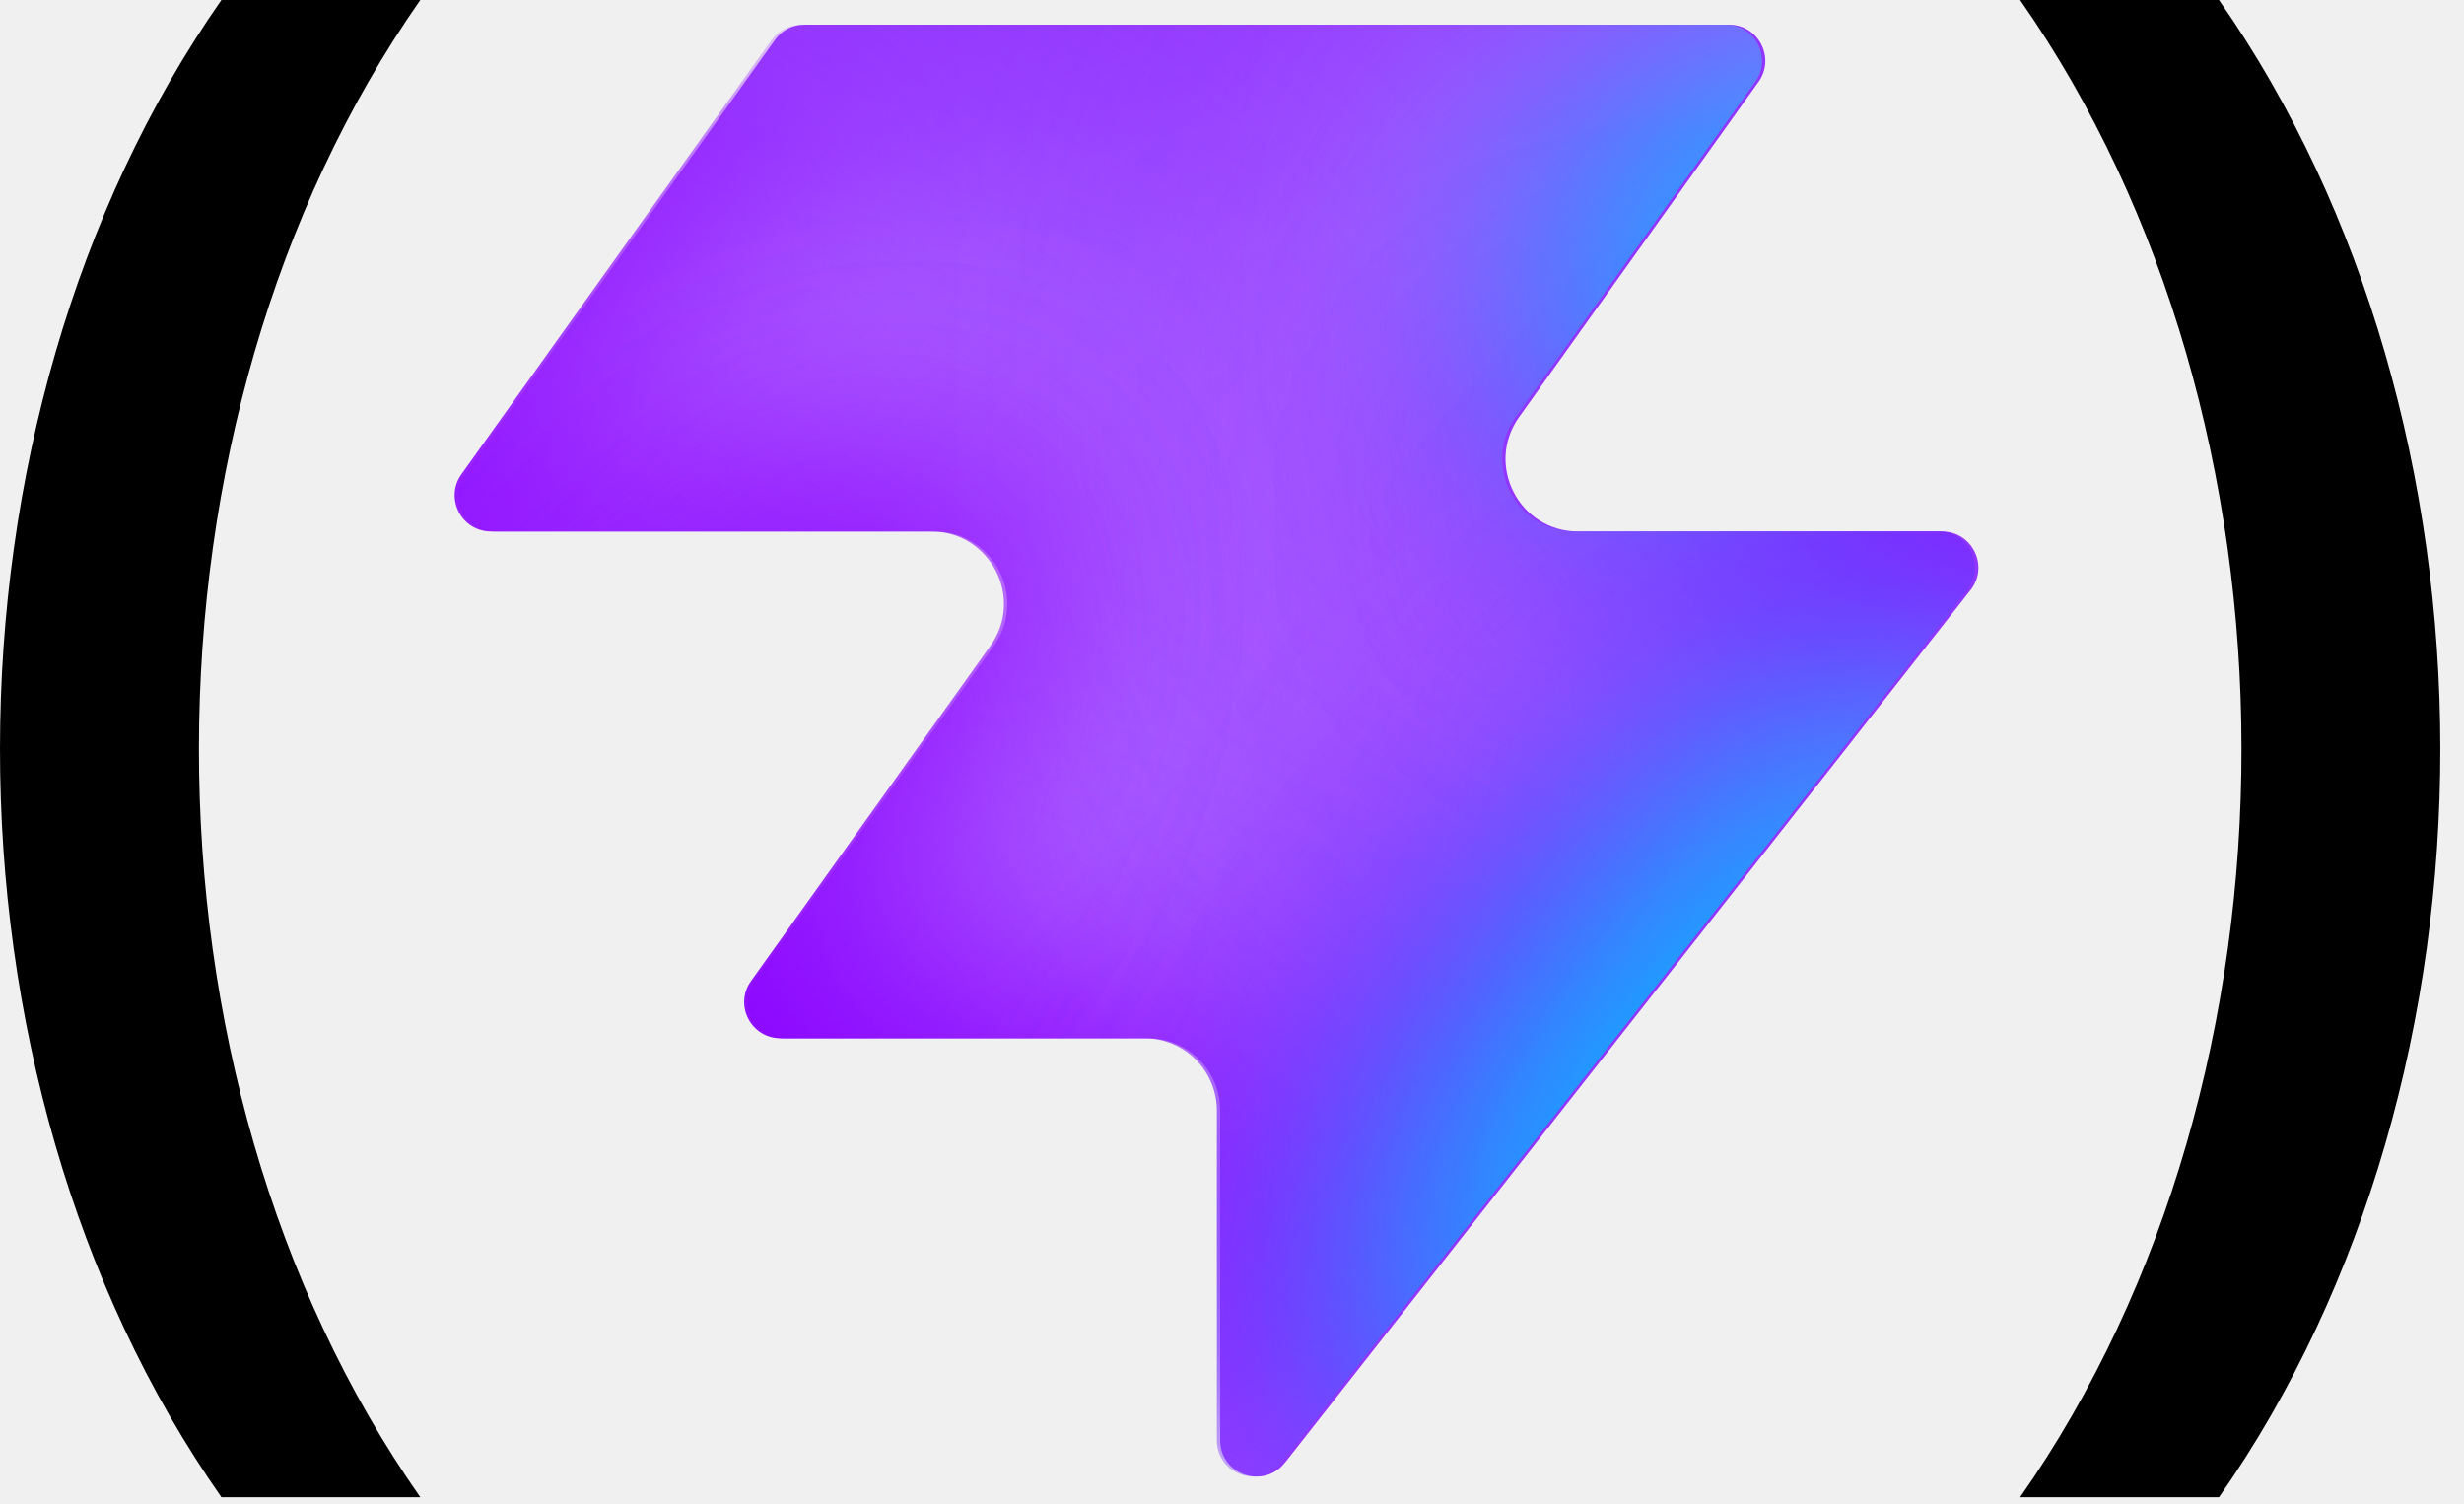
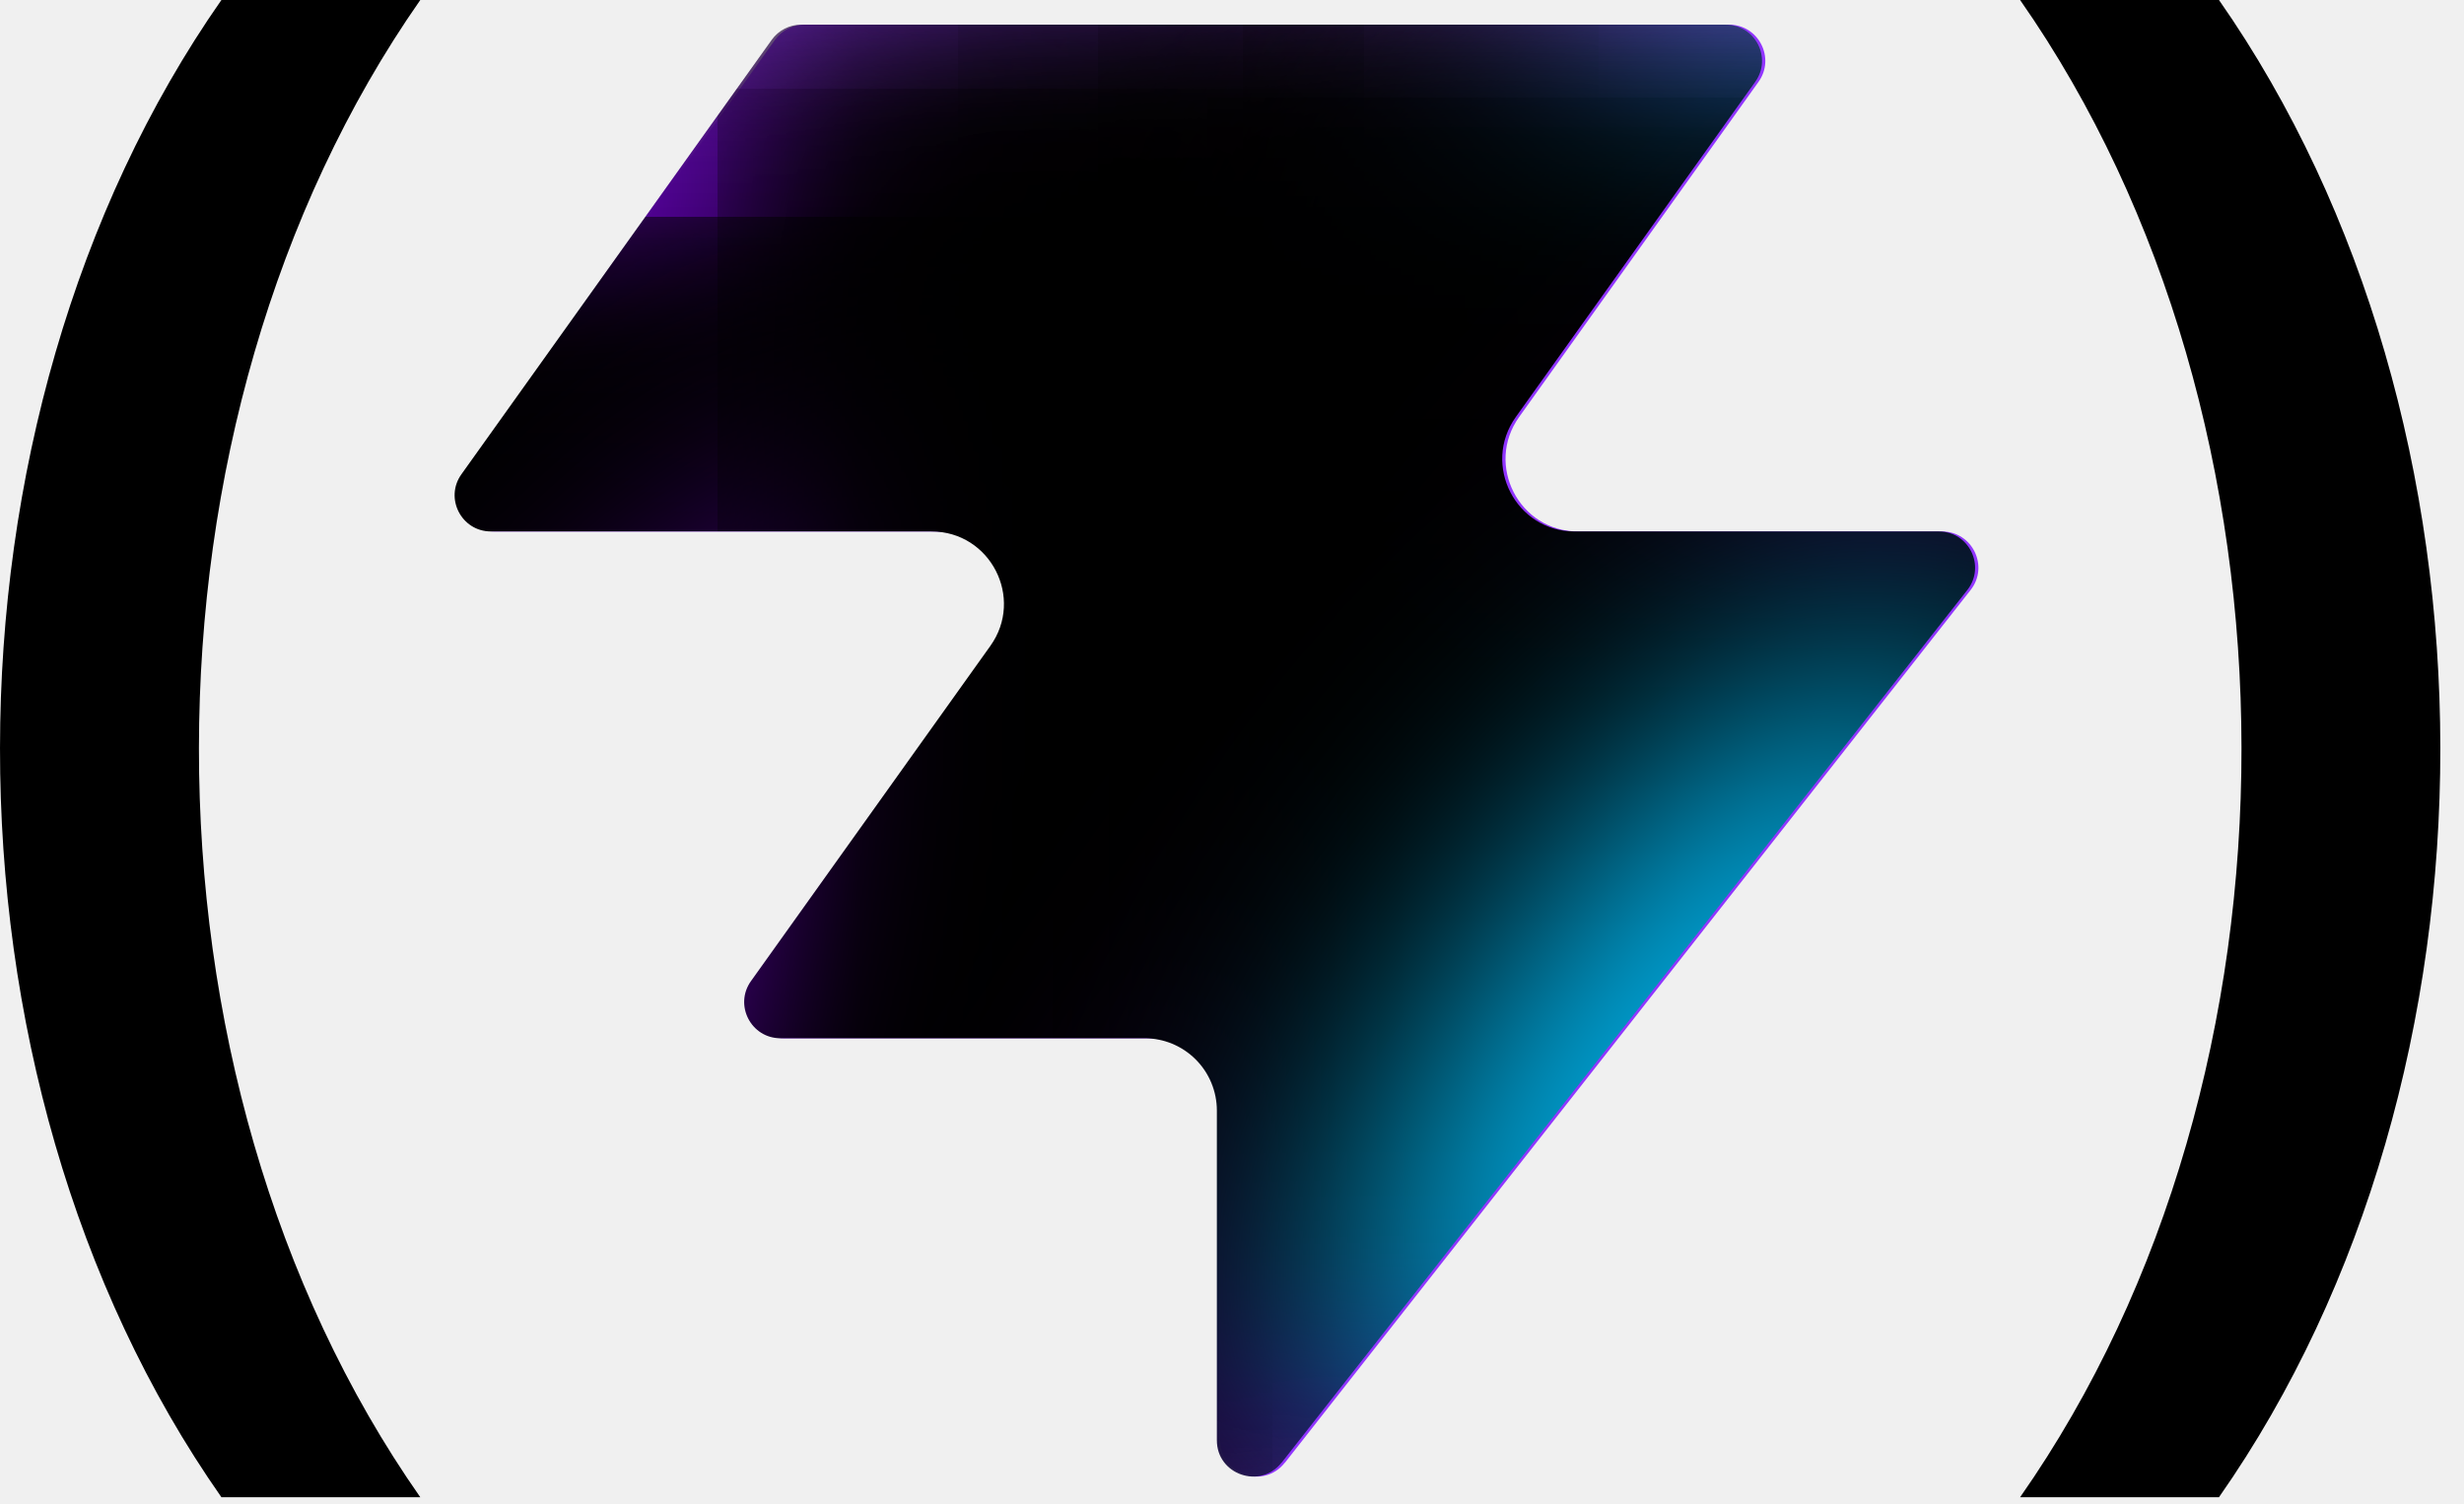
<svg xmlns="http://www.w3.org/2000/svg" width="77" height="47" fill="none" aria-labelledby="vite-logo-title" viewBox="0 0 77 47">
  <style>.parenthesis{fill:#000}@media (prefers-color-scheme:dark){.parenthesis{fill:#fff}}</style>
  <path fill="#9135ff" d="M40.151 45.71c-.663.844-2.02.374-2.02-.699V34.708a2.26 2.26 0 0 0-2.262-2.262H24.493c-.92 0-1.457-1.04-.92-1.788l7.479-10.471c1.07-1.498 0-3.578-1.842-3.578H15.443c-.92 0-1.456-1.04-.92-1.788l9.696-13.576c.213-.297.556-.474.92-.474h28.894c.92 0 1.456 1.04.92 1.788l-7.48 10.472c-1.07 1.497 0 3.578 1.842 3.578h11.376c.944 0 1.474 1.087.89 1.83L40.153 45.712z" />
  <mask id="a" width="48" height="47" x="14" y="0" maskUnits="userSpaceOnUse" style="mask-type:alpha">
    <path fill="#000" d="M40.047 45.71c-.663.843-2.02.374-2.02-.699V34.708a2.26 2.26 0 0 0-2.262-2.262H24.389c-.92 0-1.457-1.04-.92-1.788l7.479-10.472c1.07-1.497 0-3.578-1.842-3.578H15.34c-.92 0-1.456-1.04-.92-1.788l9.696-13.575c.213-.297.556-.474.92-.474H53.93c.92 0 1.456 1.04.92 1.788L47.37 13.03c-1.07 1.498 0 3.578 1.842 3.578h11.376c.944 0 1.474 1.088.89 1.831L40.049 45.712z" />
  </mask>
  <g mask="url(#a)">
    <g filter="url(#b)">
      <ellipse cx="5.508" cy="14.704" fill="#eee6ff" rx="5.508" ry="14.704" transform="rotate(269.814 20.96 11.29)scale(-1 1)" />
    </g>
    <g filter="url(#c)">
      <ellipse cx="10.399" cy="29.851" fill="#eee6ff" rx="10.399" ry="29.851" transform="rotate(89.814 -16.902 -8.275)scale(1 -1)" />
    </g>
    <g filter="url(#d)">
      <ellipse cx="5.508" cy="30.487" fill="#8900ff" rx="5.508" ry="30.487" transform="rotate(89.814 -19.197 -7.127)scale(1 -1)" />
    </g>
    <g filter="url(#e)">
      <ellipse cx="5.508" cy="30.599" fill="#8900ff" rx="5.508" ry="30.599" transform="rotate(89.814 -25.928 4.177)scale(1 -1)" />
    </g>
    <g filter="url(#f)">
      <ellipse cx="5.508" cy="30.599" fill="#8900ff" rx="5.508" ry="30.599" transform="rotate(89.814 -25.738 5.52)scale(1 -1)" />
    </g>
    <g filter="url(#g)">
      <ellipse cx="14.072" cy="22.078" fill="#eee6ff" rx="14.072" ry="22.078" transform="rotate(93.35 31.245 55.578)scale(-1 1)" />
    </g>
    <g filter="url(#h)">
      <ellipse cx="3.47" cy="21.501" fill="#8900ff" rx="3.47" ry="21.501" transform="rotate(89.009 35.419 55.202)scale(-1 1)" />
    </g>
    <g filter="url(#i)">
      <ellipse cx="3.47" cy="21.501" fill="#8900ff" rx="3.47" ry="21.501" transform="rotate(89.009 35.419 55.202)scale(-1 1)" />
    </g>
    <g filter="url(#j)">
      <ellipse cx="14.592" cy="9.743" fill="#8900ff" rx="4.407" ry="29.108" transform="rotate(39.51 14.592 9.743)" />
    </g>
    <g filter="url(#k)">
      <ellipse cx="61.728" cy="-5.321" fill="#8900ff" rx="4.407" ry="29.108" transform="rotate(37.892 61.728 -5.32)" />
    </g>
    <g filter="url(#l)">
      <ellipse cx="55.618" cy="7.104" fill="#00c2ff" rx="5.971" ry="9.665" transform="rotate(37.892 55.618 7.104)" />
    </g>
    <g filter="url(#m)">
      <ellipse cx="12.326" cy="39.103" fill="#8900ff" rx="4.407" ry="29.108" transform="rotate(37.892 12.326 39.103)" />
    </g>
    <g filter="url(#n)">
      <ellipse cx="12.326" cy="39.103" fill="#8900ff" rx="4.407" ry="29.108" transform="rotate(37.892 12.326 39.103)" />
    </g>
    <g filter="url(#o)">
      <ellipse cx="49.857" cy="30.678" fill="#8900ff" rx="4.407" ry="29.108" transform="rotate(37.892 49.857 30.678)" />
    </g>
    <g filter="url(#p)">
      <ellipse cx="52.623" cy="33.171" fill="#00c2ff" rx="5.971" ry="15.297" transform="rotate(37.892 52.623 33.17)" />
    </g>
  </g>
  <path d="M6.919 0c-9.198 13.166-9.252 33.575 0 46.789h6.215c-9.25-13.214-9.196-33.623 0-46.789zm62.424 0h-6.215c9.198 13.166 9.252 33.575 0 46.789h6.215c9.25-13.214 9.196-33.623 0-46.789" class="parenthesis" />
  <defs>
    <filter id="b" width="60.045" height="41.654" x="-5.564" y="16.92" color-interpolation-filters="sRGB" filterUnits="userSpaceOnUse">
-       <feFlood flood-opacity="0" result="BackgroundImageFix" />
+       <feFlood floodOpacity="0" result="BackgroundImageFix" />
      <feBlend in="SourceGraphic" in2="BackgroundImageFix" result="shape" />
      <feGaussianBlur result="effect1_foregroundBlur_2002_17286" stdDeviation="7.659" />
    </filter>
    <filter id="c" width="90.34" height="51.437" x="-40.407" y="-6.762" color-interpolation-filters="sRGB" filterUnits="userSpaceOnUse">
-       <feFlood flood-opacity="0" result="BackgroundImageFix" />
+       <feFlood floodOpacity="0" result="BackgroundImageFix" />
      <feBlend in="SourceGraphic" in2="BackgroundImageFix" result="shape" />
      <feGaussianBlur result="effect1_foregroundBlur_2002_17286" stdDeviation="7.659" />
    </filter>
    <filter id="d" width="79.355" height="29.4" x="-35.435" y="2.801" color-interpolation-filters="sRGB" filterUnits="userSpaceOnUse">
-       <feFlood flood-opacity="0" result="BackgroundImageFix" />
+       <feFlood floodOpacity="0" result="BackgroundImageFix" />
      <feBlend in="SourceGraphic" in2="BackgroundImageFix" result="shape" />
      <feGaussianBlur result="effect1_foregroundBlur_2002_17286" stdDeviation="4.596" />
    </filter>
    <filter id="e" width="79.579" height="29.4" x="-30.84" y="20.8" color-interpolation-filters="sRGB" filterUnits="userSpaceOnUse">
-       <feFlood flood-opacity="0" result="BackgroundImageFix" />
+       <feFlood floodOpacity="0" result="BackgroundImageFix" />
      <feBlend in="SourceGraphic" in2="BackgroundImageFix" result="shape" />
      <feGaussianBlur result="effect1_foregroundBlur_2002_17286" stdDeviation="4.596" />
    </filter>
    <filter id="f" width="79.579" height="29.4" x="-29.307" y="21.949" color-interpolation-filters="sRGB" filterUnits="userSpaceOnUse">
-       <feFlood flood-opacity="0" result="BackgroundImageFix" />
+       <feFlood floodOpacity="0" result="BackgroundImageFix" />
      <feBlend in="SourceGraphic" in2="BackgroundImageFix" result="shape" />
      <feGaussianBlur result="effect1_foregroundBlur_2002_17286" stdDeviation="4.596" />
    </filter>
    <filter id="g" width="74.749" height="58.852" x="29.961" y="-17.13" color-interpolation-filters="sRGB" filterUnits="userSpaceOnUse">
-       <feFlood flood-opacity="0" result="BackgroundImageFix" />
+       <feFlood floodOpacity="0" result="BackgroundImageFix" />
      <feBlend in="SourceGraphic" in2="BackgroundImageFix" result="shape" />
      <feGaussianBlur result="effect1_foregroundBlur_2002_17286" stdDeviation="7.659" />
    </filter>
    <filter id="h" width="61.377" height="25.362" x="37.754" y="3.055" color-interpolation-filters="sRGB" filterUnits="userSpaceOnUse">
-       <feFlood flood-opacity="0" result="BackgroundImageFix" />
+       <feFlood floodOpacity="0" result="BackgroundImageFix" />
      <feBlend in="SourceGraphic" in2="BackgroundImageFix" result="shape" />
      <feGaussianBlur result="effect1_foregroundBlur_2002_17286" stdDeviation="4.596" />
    </filter>
    <filter id="i" width="61.377" height="25.362" x="37.754" y="3.055" color-interpolation-filters="sRGB" filterUnits="userSpaceOnUse">
-       <feFlood flood-opacity="0" result="BackgroundImageFix" />
+       <feFlood floodOpacity="0" result="BackgroundImageFix" />
      <feBlend in="SourceGraphic" in2="BackgroundImageFix" result="shape" />
      <feGaussianBlur result="effect1_foregroundBlur_2002_17286" stdDeviation="4.596" />
    </filter>
    <filter id="j" width="56.045" height="63.649" x="-13.43" y="-22.082" color-interpolation-filters="sRGB" filterUnits="userSpaceOnUse">
-       <feFlood flood-opacity="0" result="BackgroundImageFix" />
+       <feFlood floodOpacity="0" result="BackgroundImageFix" />
      <feBlend in="SourceGraphic" in2="BackgroundImageFix" result="shape" />
      <feGaussianBlur result="effect1_foregroundBlur_2002_17286" stdDeviation="4.596" />
    </filter>
    <filter id="k" width="54.814" height="64.646" x="34.321" y="-37.644" color-interpolation-filters="sRGB" filterUnits="userSpaceOnUse">
-       <feFlood flood-opacity="0" result="BackgroundImageFix" />
+       <feFlood floodOpacity="0" result="BackgroundImageFix" />
      <feBlend in="SourceGraphic" in2="BackgroundImageFix" result="shape" />
      <feGaussianBlur result="effect1_foregroundBlur_2002_17286" stdDeviation="4.596" />
    </filter>
    <filter id="l" width="33.541" height="35.313" x="38.847" y="-10.552" color-interpolation-filters="sRGB" filterUnits="userSpaceOnUse">
-       <feFlood flood-opacity="0" result="BackgroundImageFix" />
+       <feFlood floodOpacity="0" result="BackgroundImageFix" />
      <feBlend in="SourceGraphic" in2="BackgroundImageFix" result="shape" />
      <feGaussianBlur result="effect1_foregroundBlur_2002_17286" stdDeviation="4.596" />
    </filter>
    <filter id="m" width="54.814" height="64.646" x="-15.081" y="6.78" color-interpolation-filters="sRGB" filterUnits="userSpaceOnUse">
-       <feFlood flood-opacity="0" result="BackgroundImageFix" />
+       <feFlood floodOpacity="0" result="BackgroundImageFix" />
      <feBlend in="SourceGraphic" in2="BackgroundImageFix" result="shape" />
      <feGaussianBlur result="effect1_foregroundBlur_2002_17286" stdDeviation="4.596" />
    </filter>
    <filter id="n" width="54.814" height="64.646" x="-15.081" y="6.78" color-interpolation-filters="sRGB" filterUnits="userSpaceOnUse">
-       <feFlood flood-opacity="0" result="BackgroundImageFix" />
+       <feFlood floodOpacity="0" result="BackgroundImageFix" />
      <feBlend in="SourceGraphic" in2="BackgroundImageFix" result="shape" />
      <feGaussianBlur result="effect1_foregroundBlur_2002_17286" stdDeviation="4.596" />
    </filter>
    <filter id="o" width="54.814" height="64.646" x="22.45" y="-1.645" color-interpolation-filters="sRGB" filterUnits="userSpaceOnUse">
-       <feFlood flood-opacity="0" result="BackgroundImageFix" />
+       <feFlood floodOpacity="0" result="BackgroundImageFix" />
      <feBlend in="SourceGraphic" in2="BackgroundImageFix" result="shape" />
      <feGaussianBlur result="effect1_foregroundBlur_2002_17286" stdDeviation="4.596" />
    </filter>
    <filter id="p" width="39.409" height="43.623" x="32.919" y="11.36" color-interpolation-filters="sRGB" filterUnits="userSpaceOnUse">
-       <feFlood flood-opacity="0" result="BackgroundImageFix" />
+       <feFlood floodOpacity="0" result="BackgroundImageFix" />
      <feBlend in="SourceGraphic" in2="BackgroundImageFix" result="shape" />
      <feGaussianBlur result="effect1_foregroundBlur_2002_17286" stdDeviation="4.596" />
    </filter>
  </defs>
</svg>
